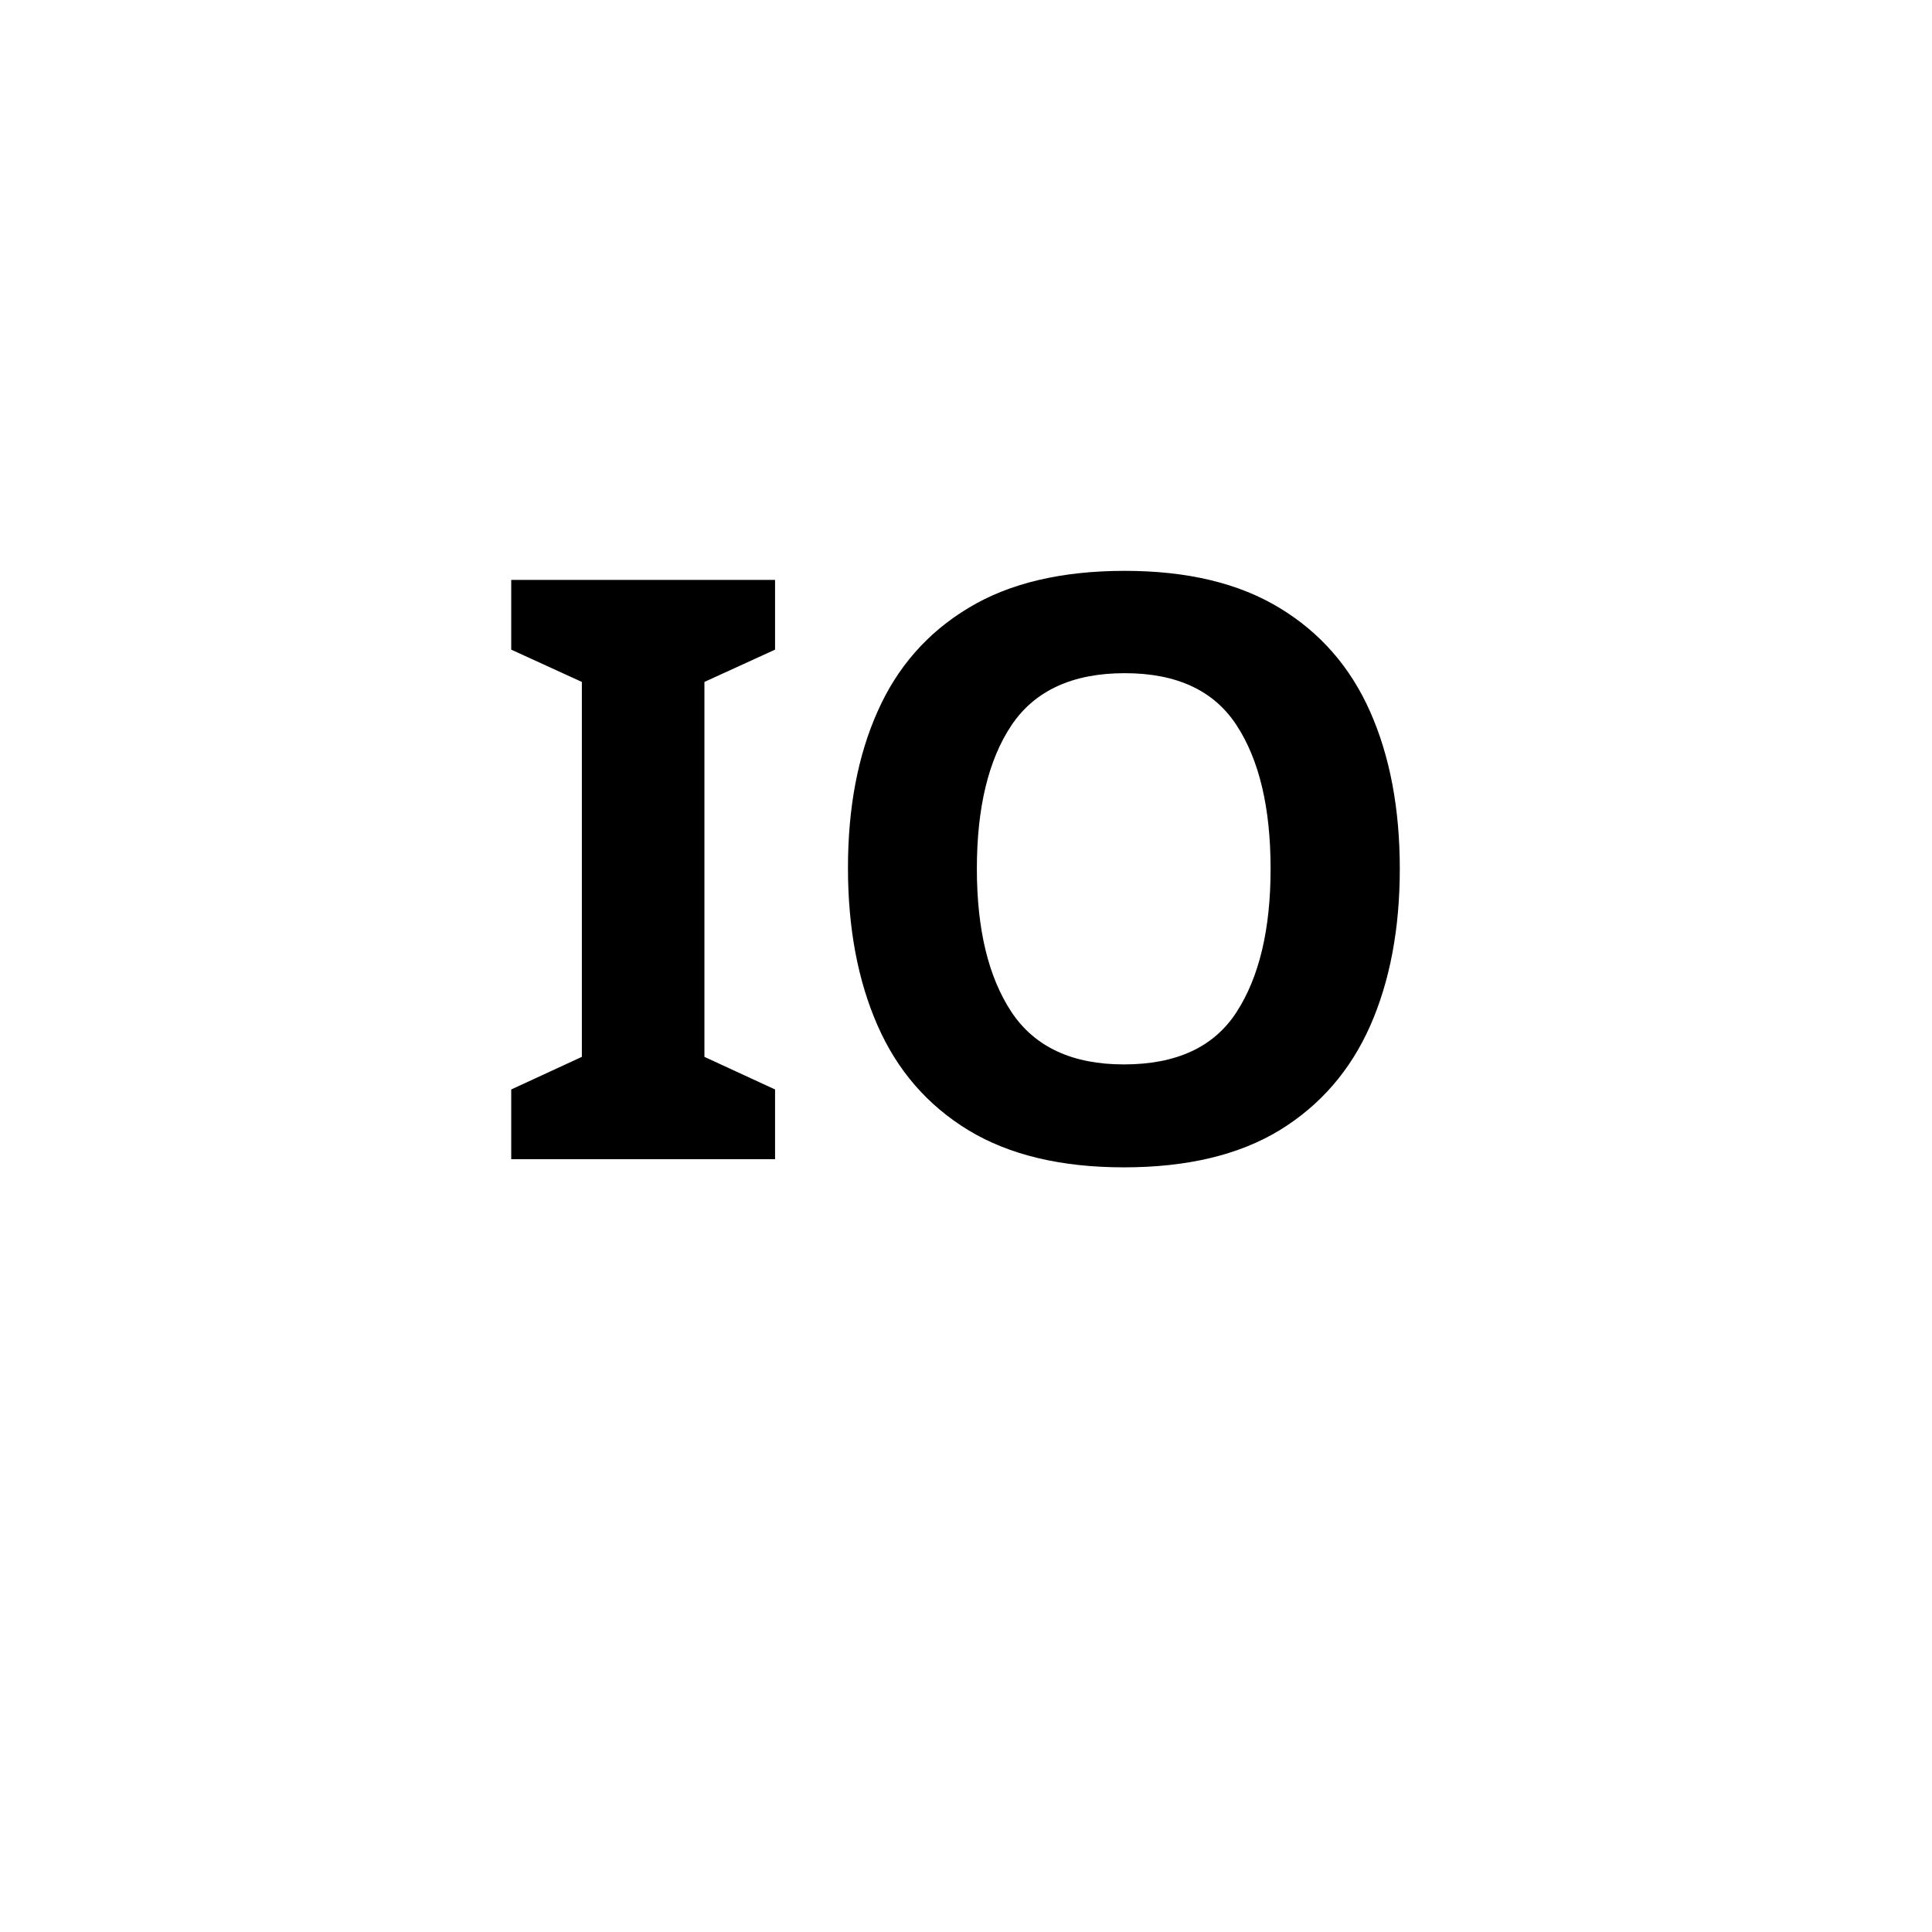
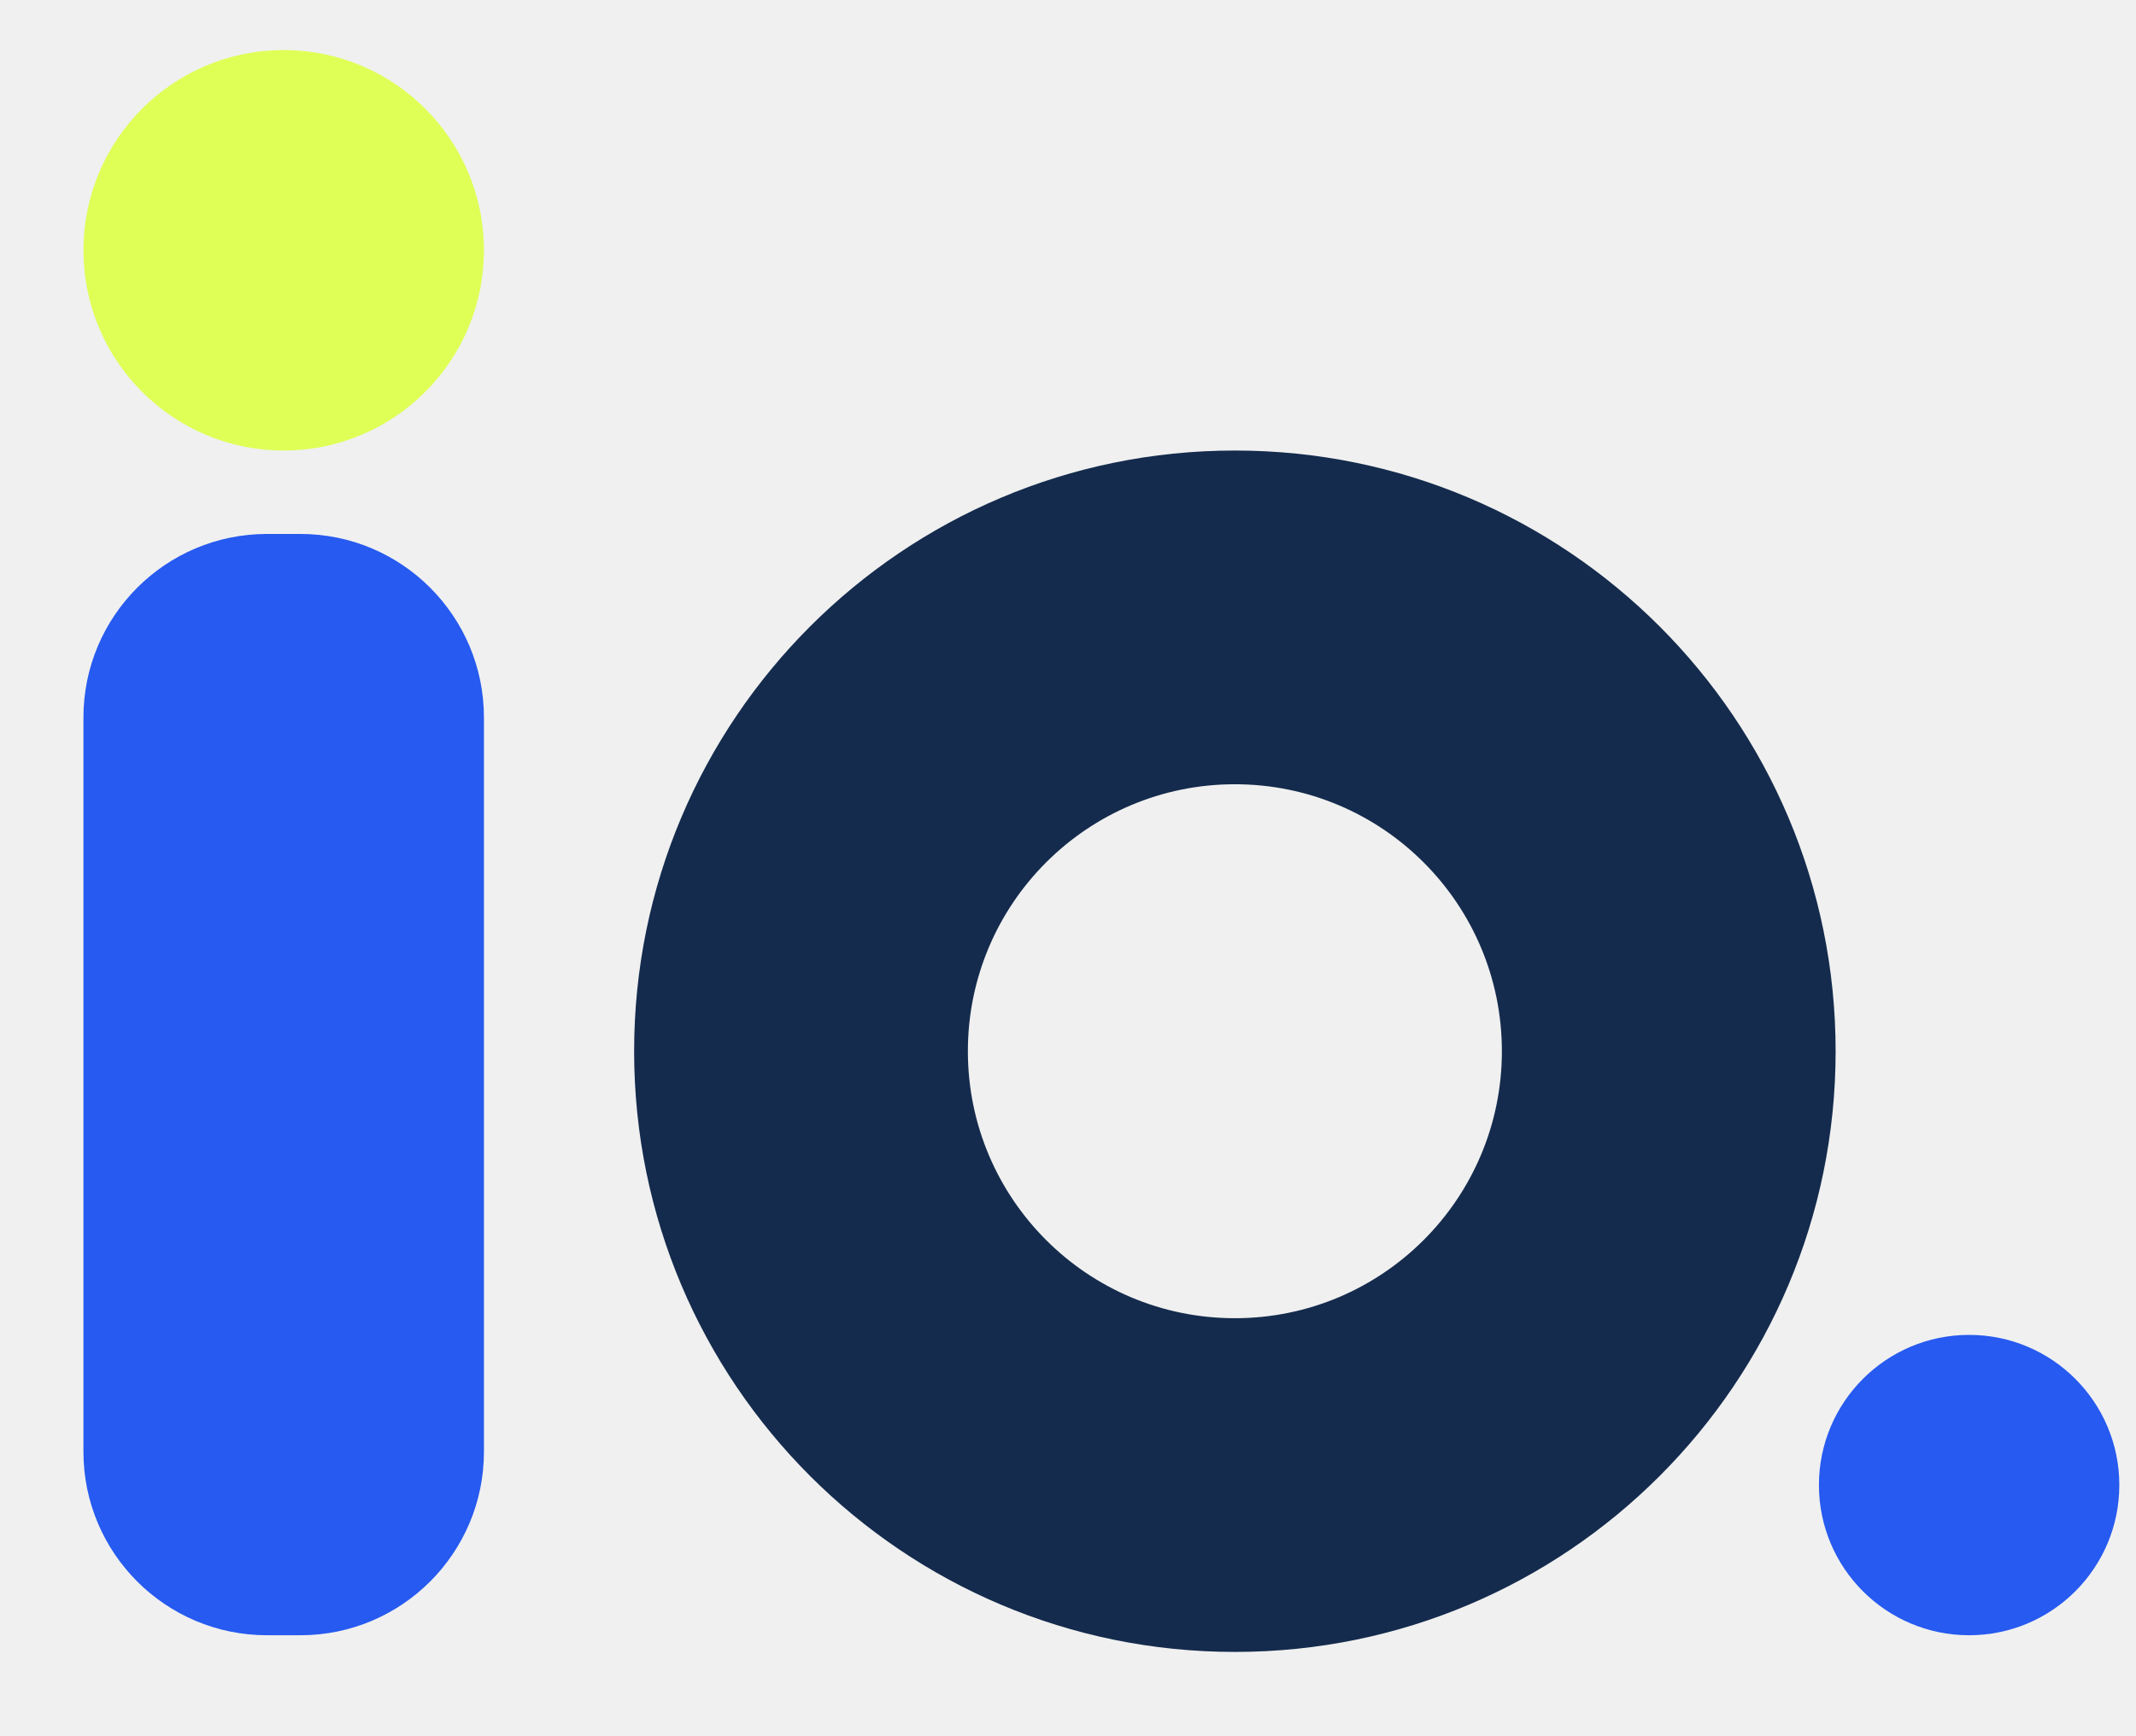
- <svg xmlns="http://www.w3.org/2000/svg" viewBox="0 0 100 100">
-   <rect width="100" height="100" fill="white" />
-   <text x="50" y="60" text-anchor="middle" font-family="sans-serif" font-weight="700" font-size="42" fill="black">IO</text>
+ <svg xmlns="http://www.w3.org/2000/svg" viewBox="0 0 128 104">
+   <circle cx="17" cy="15" r="12" fill="#dfff57" />
+   <rect x="5" y="32" width="24" height="66" rx="11" fill="#265af0" />
+   <path fill="#142b4d" fill-rule="evenodd" d="M74 27a36 36 0 1 1 0 72 36 36 0 0 1 0-72m0 20a16 16 0 1 0 0 32 16 16 0 0 0 0-32" />
+   <circle cx="118" cy="89" r="9" fill="#265af0" />
</svg>
